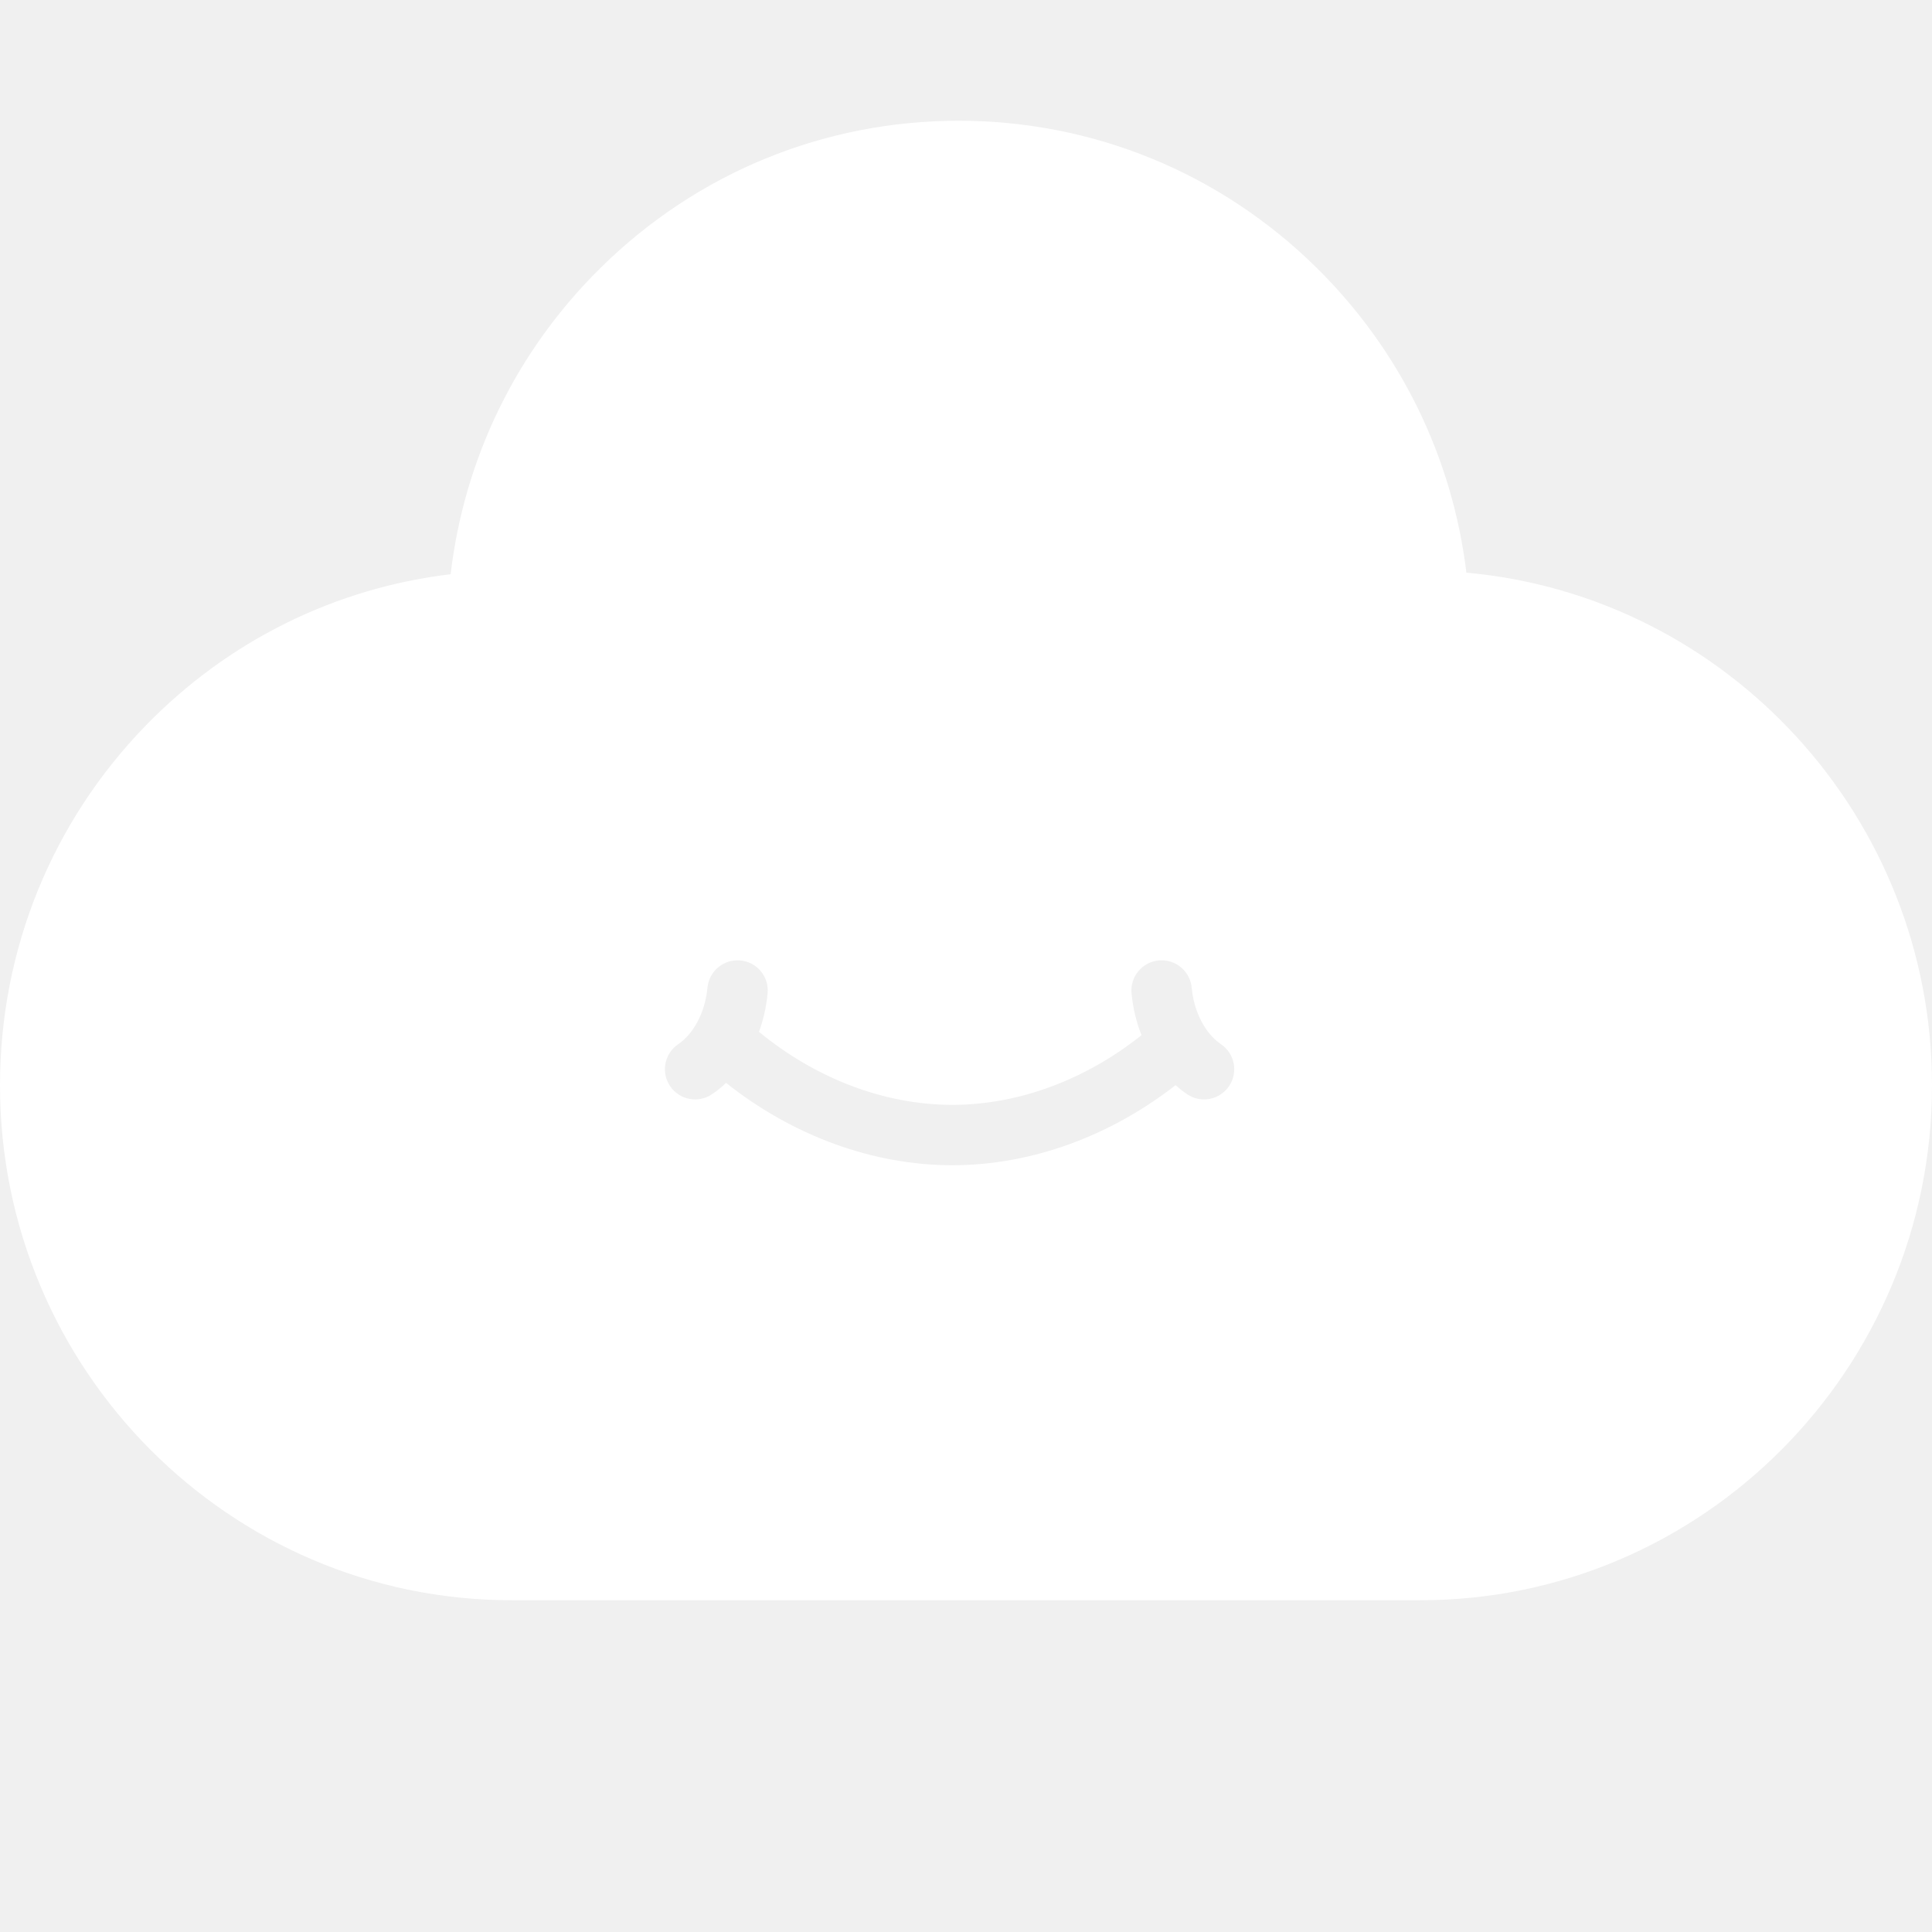
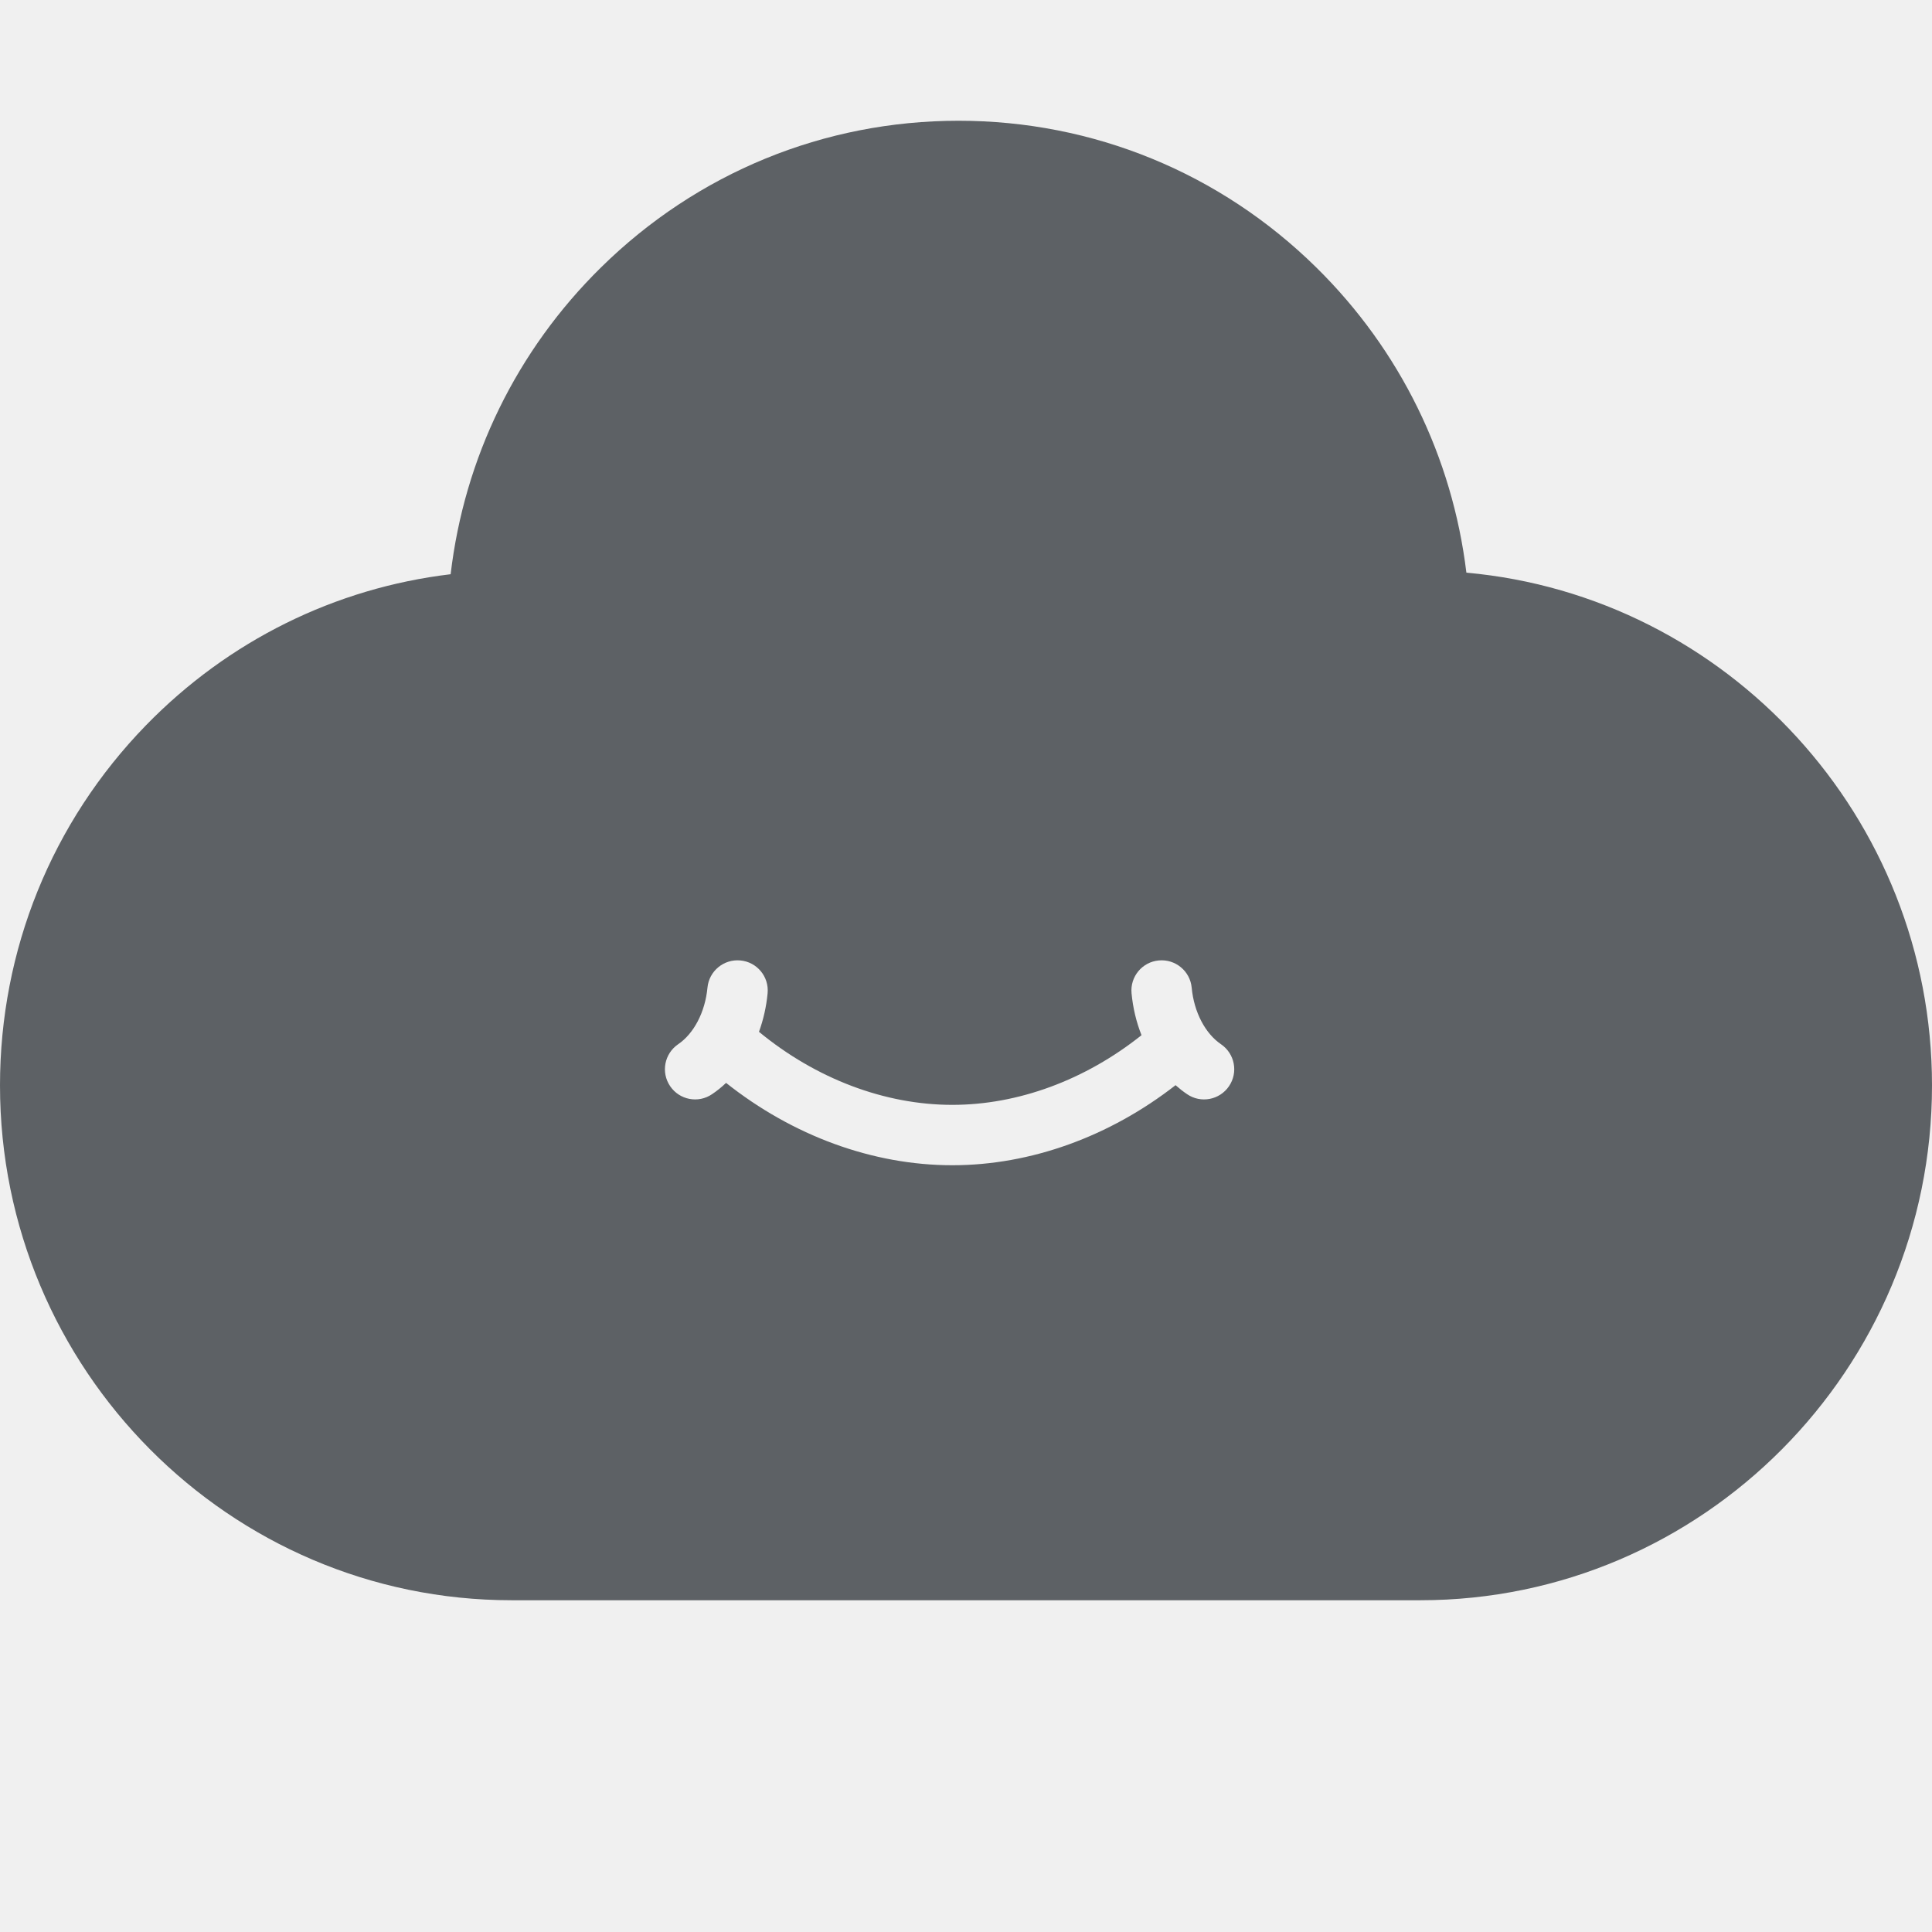
- <svg xmlns="http://www.w3.org/2000/svg" width="32" height="32" viewBox="0 0 32 32">
+ <svg xmlns="http://www.w3.org/2000/svg" width="16" height="16" viewBox="0 0 32 32">
  <g fill="none" fill-rule="evenodd">
-     <path fill="#FFFFFF" d="M18.907,17.146 C17.976,17.888 16.865,18.3 15.773,18.3 C14.654,18.3 13.514,17.867 12.571,17.09 C12.644,16.889 12.693,16.674 12.714,16.452 C12.74,16.177 12.538,15.933 12.263,15.908 C11.988,15.882 11.744,16.084 11.718,16.358 C11.679,16.769 11.489,17.122 11.232,17.296 C11.004,17.452 10.944,17.762 11.1,17.991 C11.255,18.219 11.566,18.279 11.794,18.123 C11.876,18.068 11.954,18.005 12.026,17.936 C13.127,18.81 14.452,19.3 15.773,19.3 C17.075,19.3 18.38,18.824 19.471,17.974 C19.532,18.028 19.595,18.078 19.662,18.123 C19.89,18.279 20.201,18.219 20.356,17.991 C20.512,17.762 20.452,17.452 20.224,17.296 C19.967,17.122 19.776,16.769 19.738,16.358 C19.712,16.084 19.468,15.882 19.193,15.908 C18.918,15.933 18.716,16.177 18.742,16.452 C18.765,16.695 18.821,16.929 18.907,17.146 Z M8.473,26.505 C3.8,26.505 0,22.68 0,17.978 C0,15.735 0.858,13.617 2.417,12.014 C3.782,10.612 5.551,9.739 7.464,9.511 C7.69,7.586 8.557,5.805 9.952,4.432 C11.545,2.862 13.649,2 15.877,2 C18.105,2 20.21,2.862 21.803,4.431 C23.192,5.799 24.056,7.57 24.288,9.485 C28.605,9.874 32,13.535 32,17.978 C32,22.68 28.197,26.505 23.526,26.505 L8.473,26.505 Z" />
+     <path fill="#5D6165" d="M18.907,17.146 C17.976,17.888 16.865,18.3 15.773,18.3 C14.654,18.3 13.514,17.867 12.571,17.09 C12.644,16.889 12.693,16.674 12.714,16.452 C12.74,16.177 12.538,15.933 12.263,15.908 C11.988,15.882 11.744,16.084 11.718,16.358 C11.679,16.769 11.489,17.122 11.232,17.296 C11.004,17.452 10.944,17.762 11.1,17.991 C11.255,18.219 11.566,18.279 11.794,18.123 C11.876,18.068 11.954,18.005 12.026,17.936 C13.127,18.81 14.452,19.3 15.773,19.3 C17.075,19.3 18.38,18.824 19.471,17.974 C19.532,18.028 19.595,18.078 19.662,18.123 C19.89,18.279 20.201,18.219 20.356,17.991 C20.512,17.762 20.452,17.452 20.224,17.296 C19.967,17.122 19.776,16.769 19.738,16.358 C19.712,16.084 19.468,15.882 19.193,15.908 C18.918,15.933 18.716,16.177 18.742,16.452 C18.765,16.695 18.821,16.929 18.907,17.146 Z M8.473,26.505 C3.8,26.505 0,22.68 0,17.978 C0,15.735 0.858,13.617 2.417,12.014 C3.782,10.612 5.551,9.739 7.464,9.511 C7.69,7.586 8.557,5.805 9.952,4.432 C11.545,2.862 13.649,2 15.877,2 C18.105,2 20.21,2.862 21.803,4.431 C23.192,5.799 24.056,7.57 24.288,9.485 C28.605,9.874 32,13.535 32,17.978 C32,22.68 28.197,26.505 23.526,26.505 L8.473,26.505 Z" />
  </g>
</svg>
